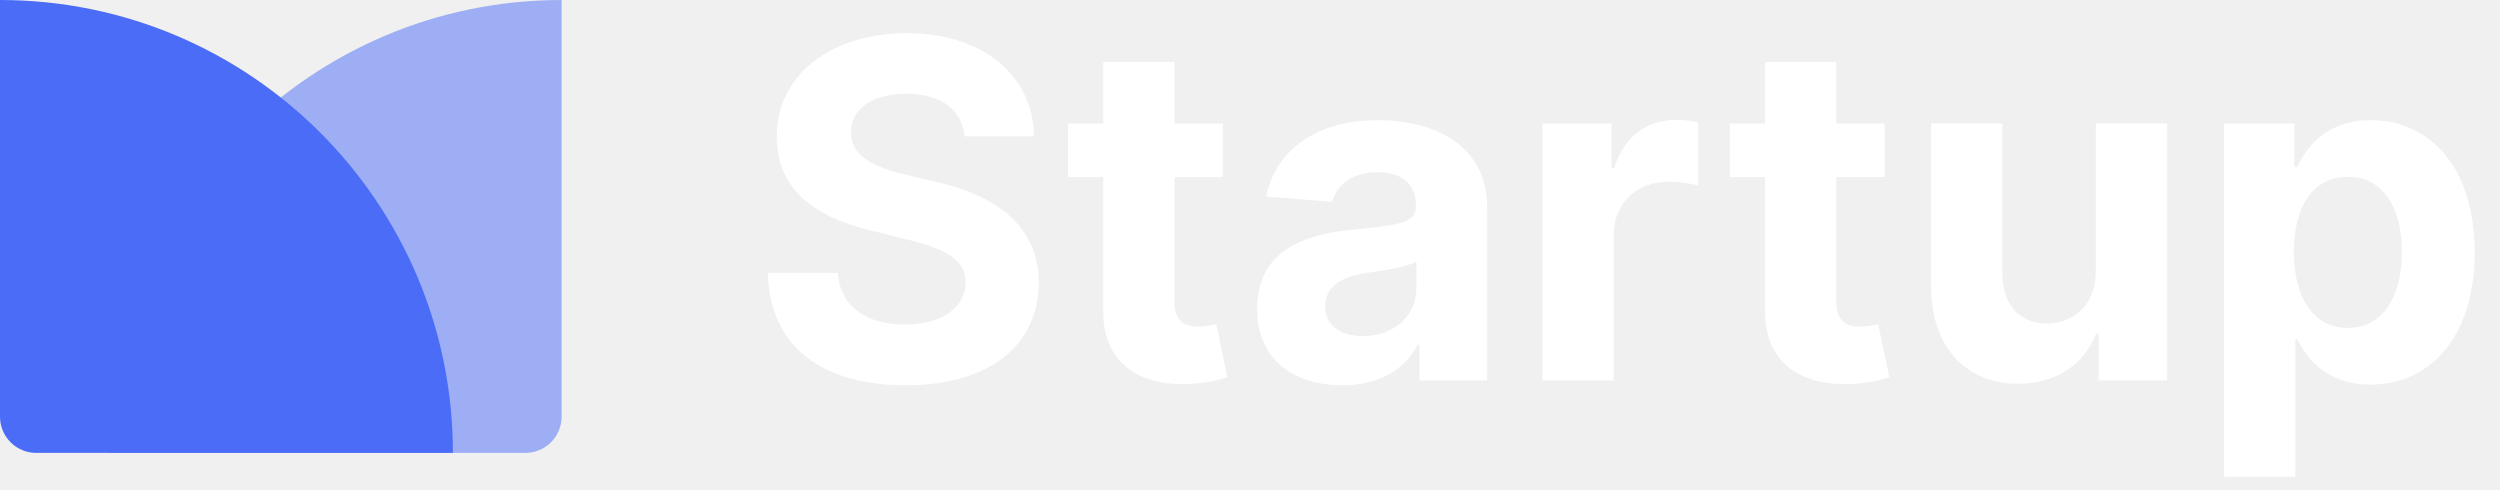
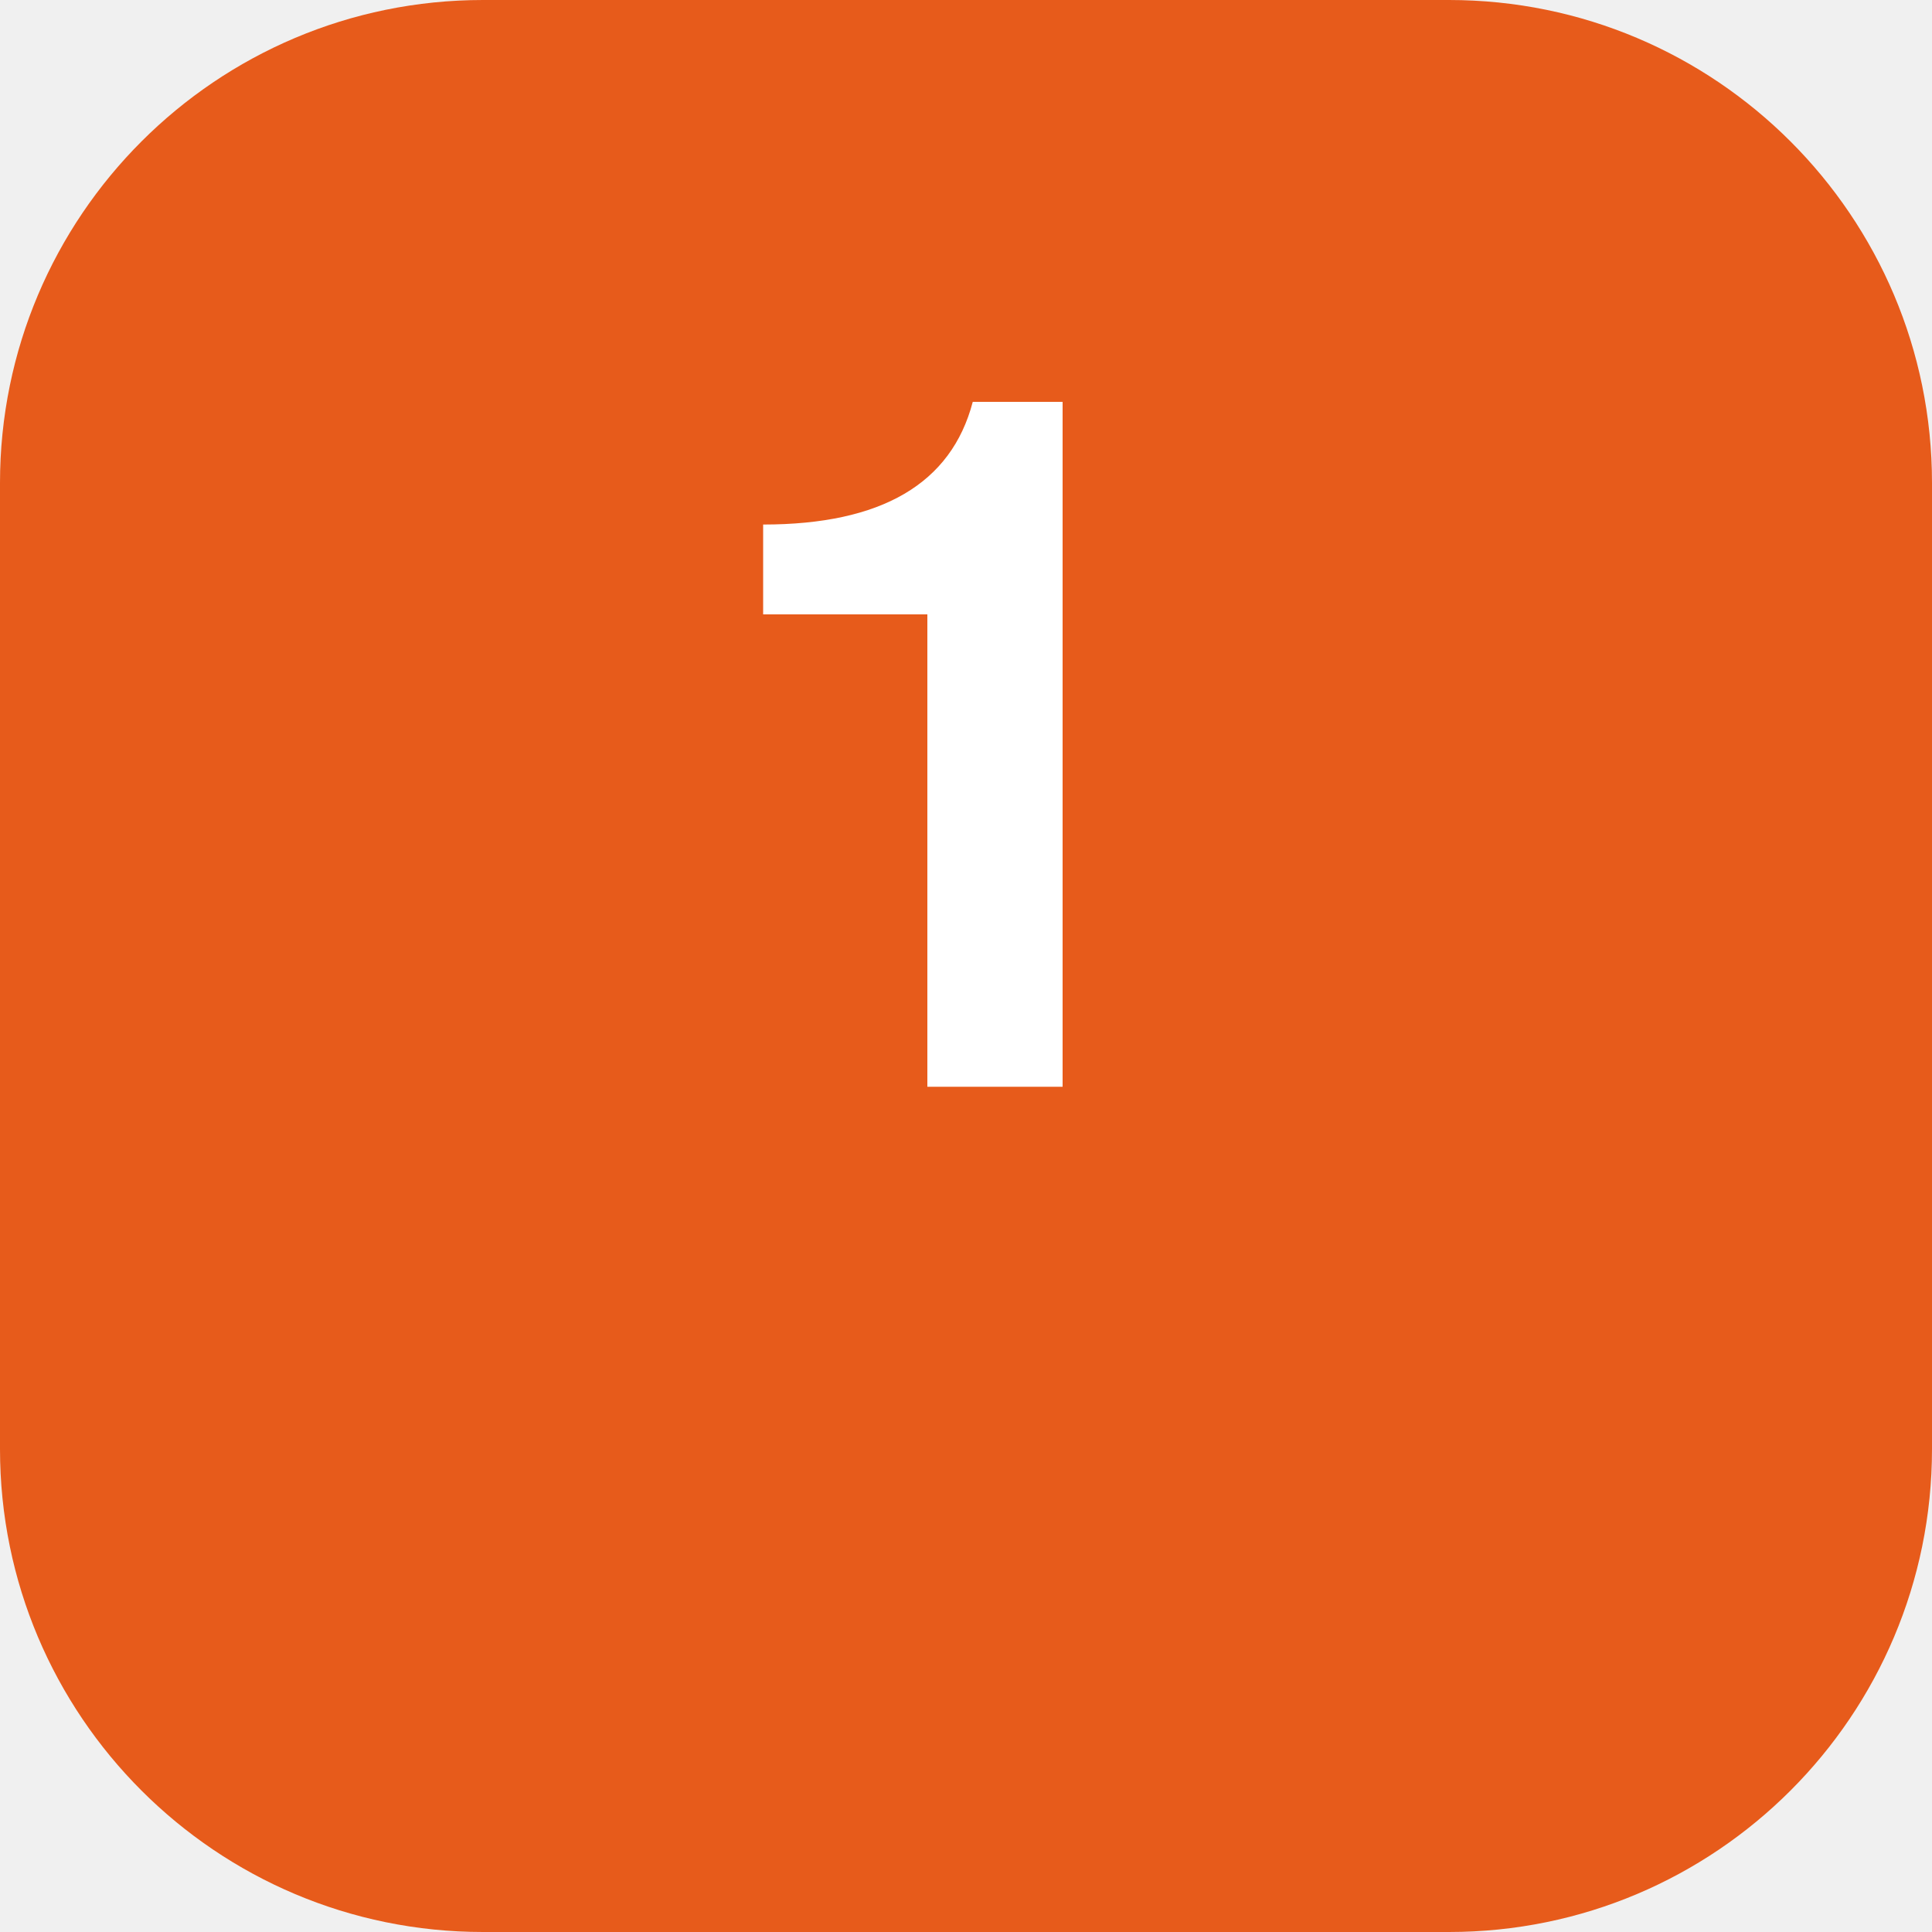
- <svg xmlns="http://www.w3.org/2000/svg" fill="none" height="27" viewBox="0 0 138 27" width="138">
-   <path d="m53.248 7.529h3.832c-.055-3.37-2.825-5.697-7.035-5.697-4.146 0-7.183 2.29-7.165 5.724-.009 2.788 1.957 4.386 5.152 5.152l2.059.517c2.059.498 3.204 1.089 3.213 2.364-.009 1.385-1.32 2.327-3.352 2.327-2.077 0-3.573-.96-3.702-2.853h-3.869c.102 4.09 3.028 6.205 7.617 6.205 4.616 0 7.331-2.207 7.34-5.669-.009-3.148-2.382-4.82-5.669-5.558l-1.699-.406c-1.643-.379-3.019-.988-2.991-2.345 0-1.219 1.08-2.114 3.038-2.114 1.911 0 3.084.868 3.232 2.354zm14.249-.711h-2.668v-3.398h-3.933v3.398h-1.939v2.955h1.939v7.386c-.018 2.779 1.874 4.155 4.727 4.035 1.016-.037 1.736-.24 2.133-.369l-.619-2.927c-.194.037-.609.129-.979.129-.785 0-1.329-.295-1.329-1.385v-6.869h2.668zm6.606 14.45c2.096 0 3.453-.914 4.146-2.234h.111v1.967h3.73v-9.565c0-3.379-2.862-4.801-6.02-4.801-3.398 0-5.632 1.625-6.177 4.21l3.638.295c.268-.942 1.108-1.634 2.521-1.634 1.339 0 2.105.674 2.105 1.837v.055c0 .914-.97 1.034-3.435 1.274-2.807.259-5.327 1.2-5.327 4.367 0 2.807 2.003 4.229 4.709 4.229zm1.126-2.715c-1.21 0-2.077-.563-2.077-1.643 0-1.108.914-1.653 2.299-1.847.859-.12 2.262-.323 2.733-.637v1.505c0 1.486-1.228 2.622-2.955 2.622zm9.912 2.447h3.933v-8.023c0-1.745 1.274-2.945 3.01-2.945.545 0 1.293.092 1.662.212v-3.49c-.351-.083-.84-.138-1.237-.138-1.588 0-2.89.923-3.407 2.678h-.148v-2.474h-3.813zm18.893-14.182h-2.668v-3.398h-3.934v3.398h-1.939v2.955h1.939v7.386c-.018 2.779 1.874 4.155 4.728 4.035 1.015-.037 1.735-.24 2.132-.369l-.618-2.927c-.194.037-.61.129-.979.129-.785 0-1.329-.295-1.329-1.385v-6.869h2.668zm11.656 8.143c.01 1.902-1.292 2.899-2.705 2.899-1.486 0-2.447-1.043-2.456-2.715v-8.328h-3.933v9.03c.009 3.315 1.948 5.337 4.801 5.337 2.133 0 3.666-1.099 4.303-2.761h.147v2.576h3.777v-14.182h-3.934zm7.08 11.357h3.933v-7.59h.12c.545 1.182 1.736 2.502 4.026 2.502 3.231 0 5.752-2.558 5.752-7.303 0-4.875-2.632-7.294-5.743-7.294-2.373 0-3.509 1.413-4.035 2.567h-.175v-2.382h-3.878zm3.85-12.409c0-2.53 1.071-4.146 2.982-4.146 1.948 0 2.982 1.69 2.982 4.146 0 2.474-1.052 4.192-2.982 4.192-1.893 0-2.982-1.662-2.982-4.192z" fill="#fff" />
-   <g fill="#4a6cf7">
-     <path d="m0 0c13.807 0 25 11.193 25 25h-23c-1.105 0-2-.895-2-2z" />
-     <path d="m6 25c0-13.807 11.193-25 25-25v23c0 1.105-.895 2-2 2z" opacity=".5" />
-   </g>
+ <svg xmlns="http://www.w3.org/2000/svg" width="32" height="32" viewBox="0 0 32 32" fill="none">
+   <rect width="32" height="32" rx="8" fill="#E75B1B" />
+   <path d="M15.36 10.176V18H17.6V6.656H16.112C15.757 8.011 14.6 8.688 12.64 8.688V10.176H15.36Z" fill="white" />
</svg>
